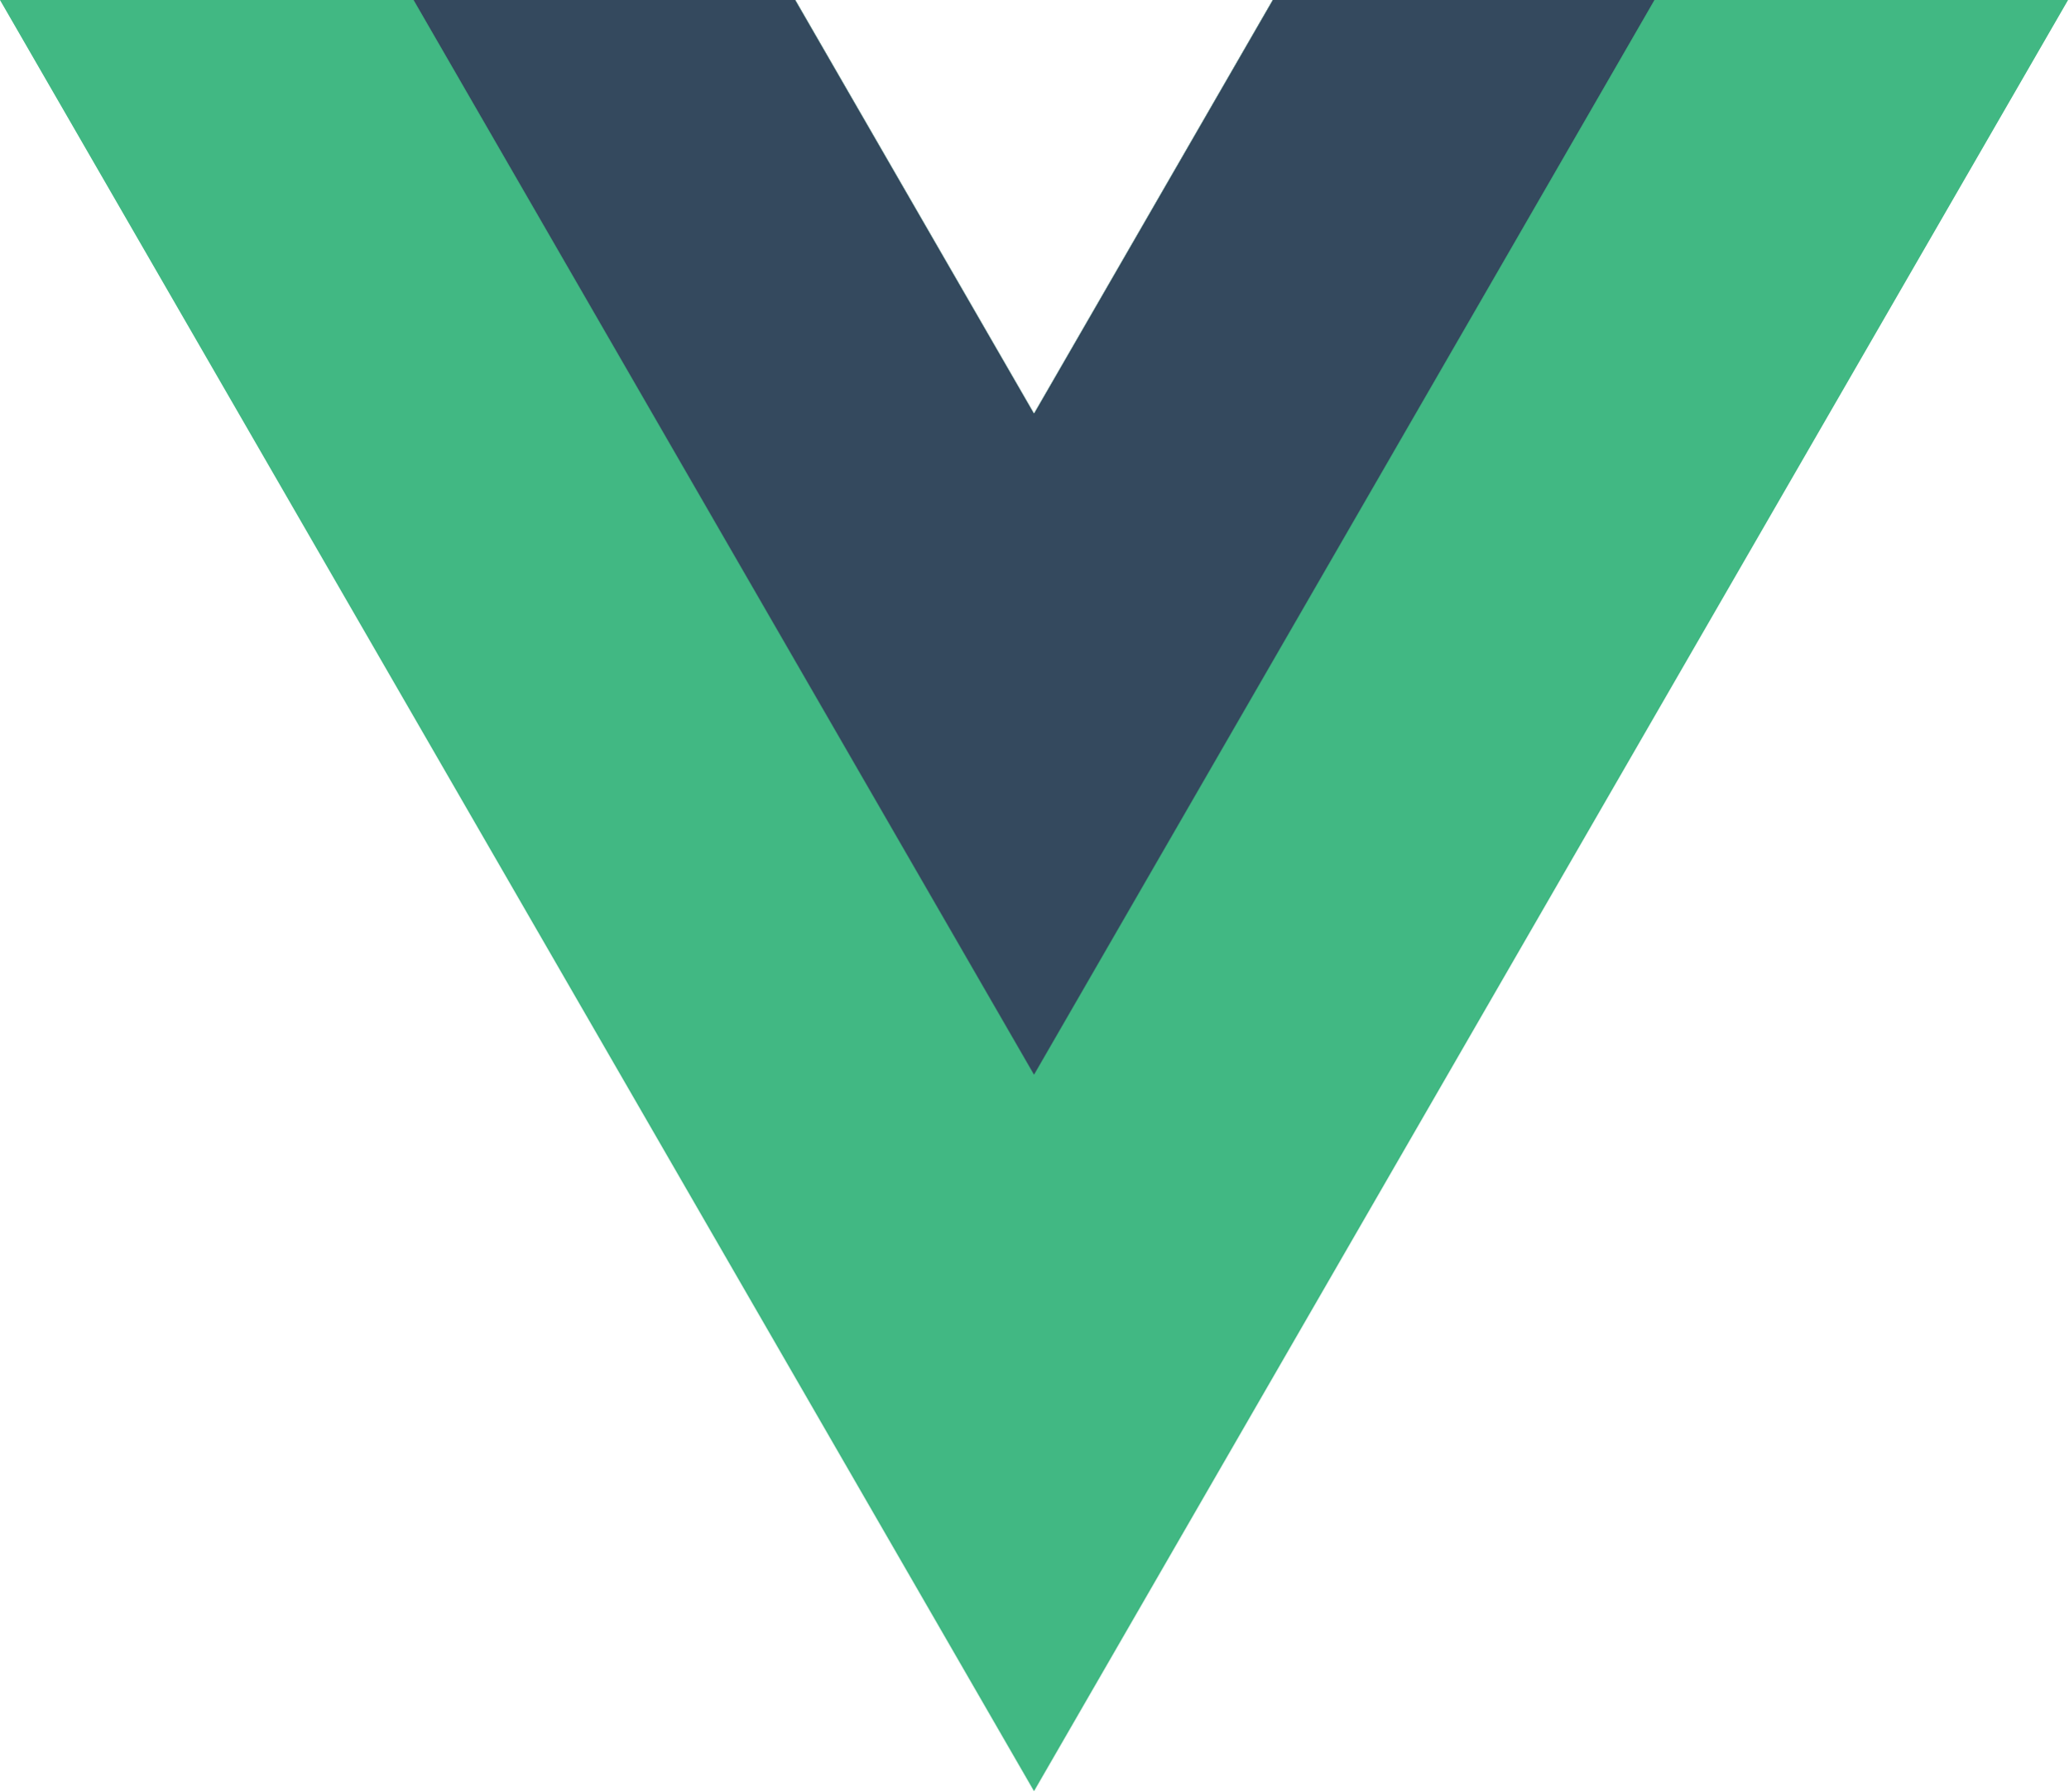
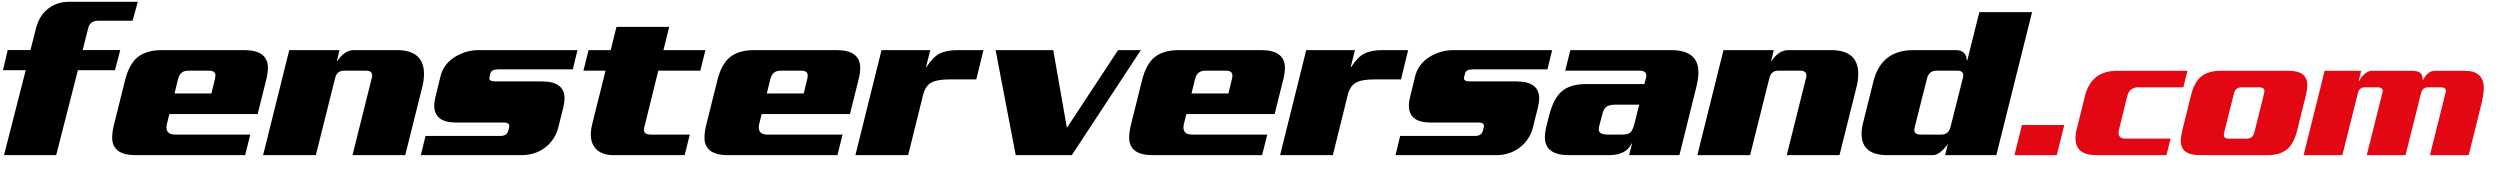
- <svg xmlns="http://www.w3.org/2000/svg" viewBox="0 0 261.76 226.69">
-   <path d="M161.096.001l-30.225 52.351L100.647.001H-.005l130.877 226.688L261.749.001z" fill="#41b883" />
-   <path d="M161.096.001l-30.225 52.351L100.647.001H52.346l78.526 136.01L209.398.001z" fill="#34495e" />
+ <svg xmlns="http://www.w3.org/2000/svg" width="282" height="19" fill="none">
+   <g fill="#000">
+     <path d="M30.021 9.031l-.958 3.832h-9.957l-.277 1.109c-.034.151-.05.286-.05.403 0 .538.328.807.983.807h8.47l-.58 2.319H15.299c-1.765 0-2.647-.664-2.647-1.991 0-.42.076-.933.227-1.538l1.235-4.941c.286-1.143.731-1.983 1.336-2.521.672-.571 1.605-.857 2.798-.857h9.302c1.781 0 2.672.672 2.672 2.017 0 .387-.067.84-.202 1.361zm-5.773-.126a2.17 2.17 0 0 0 .05-.403c0-.353-.244-.529-.731-.529h-2.344c-.605 0-.983.311-1.134.933l-.403 1.639h4.159l.403-1.639zm23.378.932L45.71 17.5h-5.949l2.168-8.672a1.13 1.13 0 0 0 .05-.302c0-.37-.235-.555-.706-.555h-2.47c-.538 0-.874.286-1.008.857L35.627 17.5h-5.949l2.949-11.848h5.672l-.303 1.235h.05c.538-.823 1.176-1.235 1.916-1.235h4.79c2.05 0 3.075.899 3.075 2.697a6.13 6.13 0 0 1-.202 1.487zm17.515-4.184l-.529 2.168h-8.394c-.538 0-.84.16-.907.479l-.101.429c-.067.303.151.454.656.454h5.243c1.714 0 2.571.639 2.571 1.916 0 .303-.05.655-.151 1.059l-.555 2.218a4.07 4.07 0 0 1-1.487 2.269c-.756.571-1.655.857-2.697.857H47.47l.53-2.169h8.445c.487 0 .782-.193.882-.58l.101-.378c.101-.37-.101-.555-.605-.555h-5.395c-1.63 0-2.445-.639-2.445-1.916 0-.303.05-.647.151-1.033l.555-2.269c.218-.891.739-1.605 1.563-2.143a5.08 5.08 0 0 1 2.798-.807h11.091zm14.433 0l-.58 2.319h-4.739l-1.563 6.327a1.48 1.48 0 0 0-.05.353c0 .353.26.529.781.529h4.386l-.58 2.319h-8.066c-.79 0-1.412-.21-1.865-.63-.437-.42-.655-.992-.655-1.714 0-.336.042-.681.126-1.033l1.538-6.151h-2.496l.58-2.319h2.496l.651-2.626h5.949l-.651 2.626h4.739zm17.258 3.378l-.958 3.832h-9.957l-.277 1.109c-.034.151-.05.286-.05.403 0 .538.328.807.983.807h8.47l-.58 2.319H82.11c-1.765 0-2.647-.664-2.647-1.991 0-.42.076-.933.227-1.538l1.235-4.941c.286-1.143.731-1.983 1.336-2.521.672-.571 1.605-.857 2.798-.857h9.302c1.781 0 2.672.672 2.672 2.017 0 .387-.067.84-.202 1.361zm-5.773-.126a2.17 2.17 0 0 0 .05-.403c0-.353-.244-.529-.731-.529h-2.344c-.605 0-.983.311-1.134.933l-.403 1.639h4.159l.403-1.639z" />
+     <use href="#B" />
+     <path d="M128.689 5.653L120.9 17.5h-6.328l-2.268-11.848h6.503l1.538 8.772 5.773-8.772h2.571zm16.048 3.378l-.958 3.832h-9.957l-.278 1.109a1.92 1.92 0 0 0-.05.403c0 .538.328.807.983.807h8.47l-.58 2.319h-12.352c-1.764 0-2.647-.664-2.647-1.991 0-.42.076-.933.227-1.538l1.235-4.941c.286-1.143.732-1.983 1.337-2.521.672-.571 1.604-.857 2.798-.857h9.301c1.782 0 2.672.672 2.672 2.017 0 .387-.067.84-.201 1.361zm-5.773-.126a2.13 2.13 0 0 0 .05-.403c0-.353-.243-.529-.731-.529h-2.344c-.605 0-.983.311-1.134.933l-.404 1.639h4.16l.403-1.639z" />
+     <use href="#B" x="47.905" />
+     <path d="M175.081 5.653l-.529 2.168h-8.394c-.538 0-.84.16-.908.479l-.101.429c-.067.303.152.454.656.454h5.243c1.714 0 2.571.639 2.571 1.916 0 .303-.05.655-.151 1.059l-.554 2.218c-.236.924-.731 1.681-1.488 2.269-.756.571-1.655.857-2.697.857h-11.318l.529-2.168h8.445c.487 0 .781-.193.882-.58l.101-.378c.101-.37-.101-.555-.605-.555h-5.395c-1.63 0-2.445-.639-2.445-1.916 0-.303.051-.647.151-1.033l.555-2.269c.218-.891.739-1.605 1.563-2.143a5.08 5.08 0 0 1 2.798-.807h11.091zm16.248 4.235l-1.89 7.613h-5.672l.328-1.311h-.051c-.403.874-1.26 1.311-2.571 1.311h-4.487c-1.815 0-2.722-.672-2.722-2.017 0-.403.075-.891.226-1.462l.278-1.084c.319-1.227.79-2.109 1.411-2.647.639-.538 1.546-.807 2.723-.807h6.579l.202-.756a.82.82 0 0 0 .025-.202c0-.37-.252-.555-.756-.555h-8.395l.58-2.319h11.344c2.067 0 3.1.832 3.1 2.496 0 .487-.084 1.067-.252 1.739zm-6.428 1.916h-2.621c-.504 0-.857.076-1.059.227s-.353.403-.454.756l-.378 1.437a1.77 1.77 0 0 0-.05.378c0 .386.344.58 1.033.58h1.614c.453 0 .773-.092.957-.277.185-.202.345-.588.479-1.16l.479-1.941zm24.509-1.967l-1.916 7.663h-5.949l2.168-8.672c.034-.118.051-.218.051-.302 0-.37-.236-.555-.706-.555h-2.471c-.537 0-.873.286-1.008.857l-2.168 8.672h-5.949l2.949-11.848h5.672l-.302 1.235h.05c.538-.823 1.177-1.235 1.916-1.235h4.789c2.051 0 3.076.899 3.076 2.697a6.13 6.13 0 0 1-.202 1.487zm19.809-8.47L225.186 17.5h-5.773l.303-1.26c-.605.84-1.168 1.26-1.689 1.26h-5.143c-1.932 0-2.899-.807-2.899-2.42a4.99 4.99 0 0 1 .152-1.159l1.184-4.739c.589-2.353 2.093-3.529 4.513-3.529h4.789c.773 0 1.185.387 1.235 1.16h.051l1.361-5.445h5.949zm-7.814 7.462a1.22 1.22 0 0 0 .05-.328c0-.353-.218-.529-.655-.529h-2.37c-.554 0-.907.286-1.059.857l-1.386 5.495a1.39 1.39 0 0 0-.05.328c0 .353.235.529.705.529h2.37c.521 0 .857-.286 1.008-.857l1.387-5.495zM14.952 2.342l.595-2.141H7.793c-.9 0-1.684.256-2.351.768S4.317 2.21 4.069 3.157l-.631 2.487H.871L.336 7.916h2.566L.452 17.5h5.886l2.45-9.584h4.181l.598-2.272H9.324l.631-2.487c.14-.543.504-.815 1.094-.815h3.904z" />
+   </g>
+   <path d="M232.854 14.099l-.85 3.401h-4.777l.85-3.401h4.777zm13.891-6.113l-.465 1.862h-5.082c-.661 0-1.072.324-1.234.972l-.952 3.846a1.51 1.51 0 0 0-.04.324c0 .432.263.648.789.648h5.081l-.465 1.862h-7.936c-1.552 0-2.328-.641-2.328-1.923 0-.283.041-.587.121-.911l.952-3.846c.472-1.889 1.68-2.834 3.624-2.834h7.935zm13.358 2.753l-.992 4.008c-.229.918-.58 1.593-1.052 2.024-.54.486-1.296.729-2.268.729h-7.692c-1.404 0-2.106-.54-2.106-1.619 0-.31.054-.688.162-1.134l.992-4.008c.229-.918.58-1.593 1.053-2.024.54-.486 1.295-.729 2.267-.729h7.693c1.403 0 2.105.54 2.105 1.62 0 .31-.054.688-.162 1.134zm-4.717-.182c.027-.108.041-.196.041-.263 0-.297-.182-.445-.547-.445h-2.065c-.432 0-.708.236-.83.709l-1.093 4.373c-.027.108-.04.202-.04.283 0 .283.175.425.526.425h2.065c.445 0 .729-.236.85-.709l1.093-4.373zm24.52 1.154l-1.437 5.79h-4.373l1.761-7.025a.71.71 0 0 0 .041-.223c0-.27-.196-.405-.588-.405h-1.417c-.418 0-.681.209-.789.628l-1.761 7.025h-4.373l1.761-7.025a.71.71 0 0 0 .041-.223c0-.27-.196-.405-.587-.405h-1.418c-.418 0-.681.209-.789.628l-1.761 7.025h-4.373l1.842-7.369.527-2.146h4.129l-.283 1.154h.04c.446-.769.945-1.154 1.498-1.154h4.434c.513 0 .864.101 1.053.304.108.135.175.378.202.729h.041c.337-.688.782-1.032 1.336-1.032h3.36c1.431 0 2.146.648 2.146 1.943 0 .472-.088 1.066-.263 1.781z" fill="#e30613" />
+   <defs>
+     <path id="B" d="M110.933 5.653l-.806 3.302h-3c-.992 0-1.706.134-2.143.403-.42.252-.714.731-.882 1.437l-1.664 6.705h-5.949l2.949-11.848h5.496l-.479 1.916h.05c.471-.739.958-1.244 1.462-1.512.521-.269 1.21-.403 2.067-.403h2.899z" />
+   </defs>
</svg>
